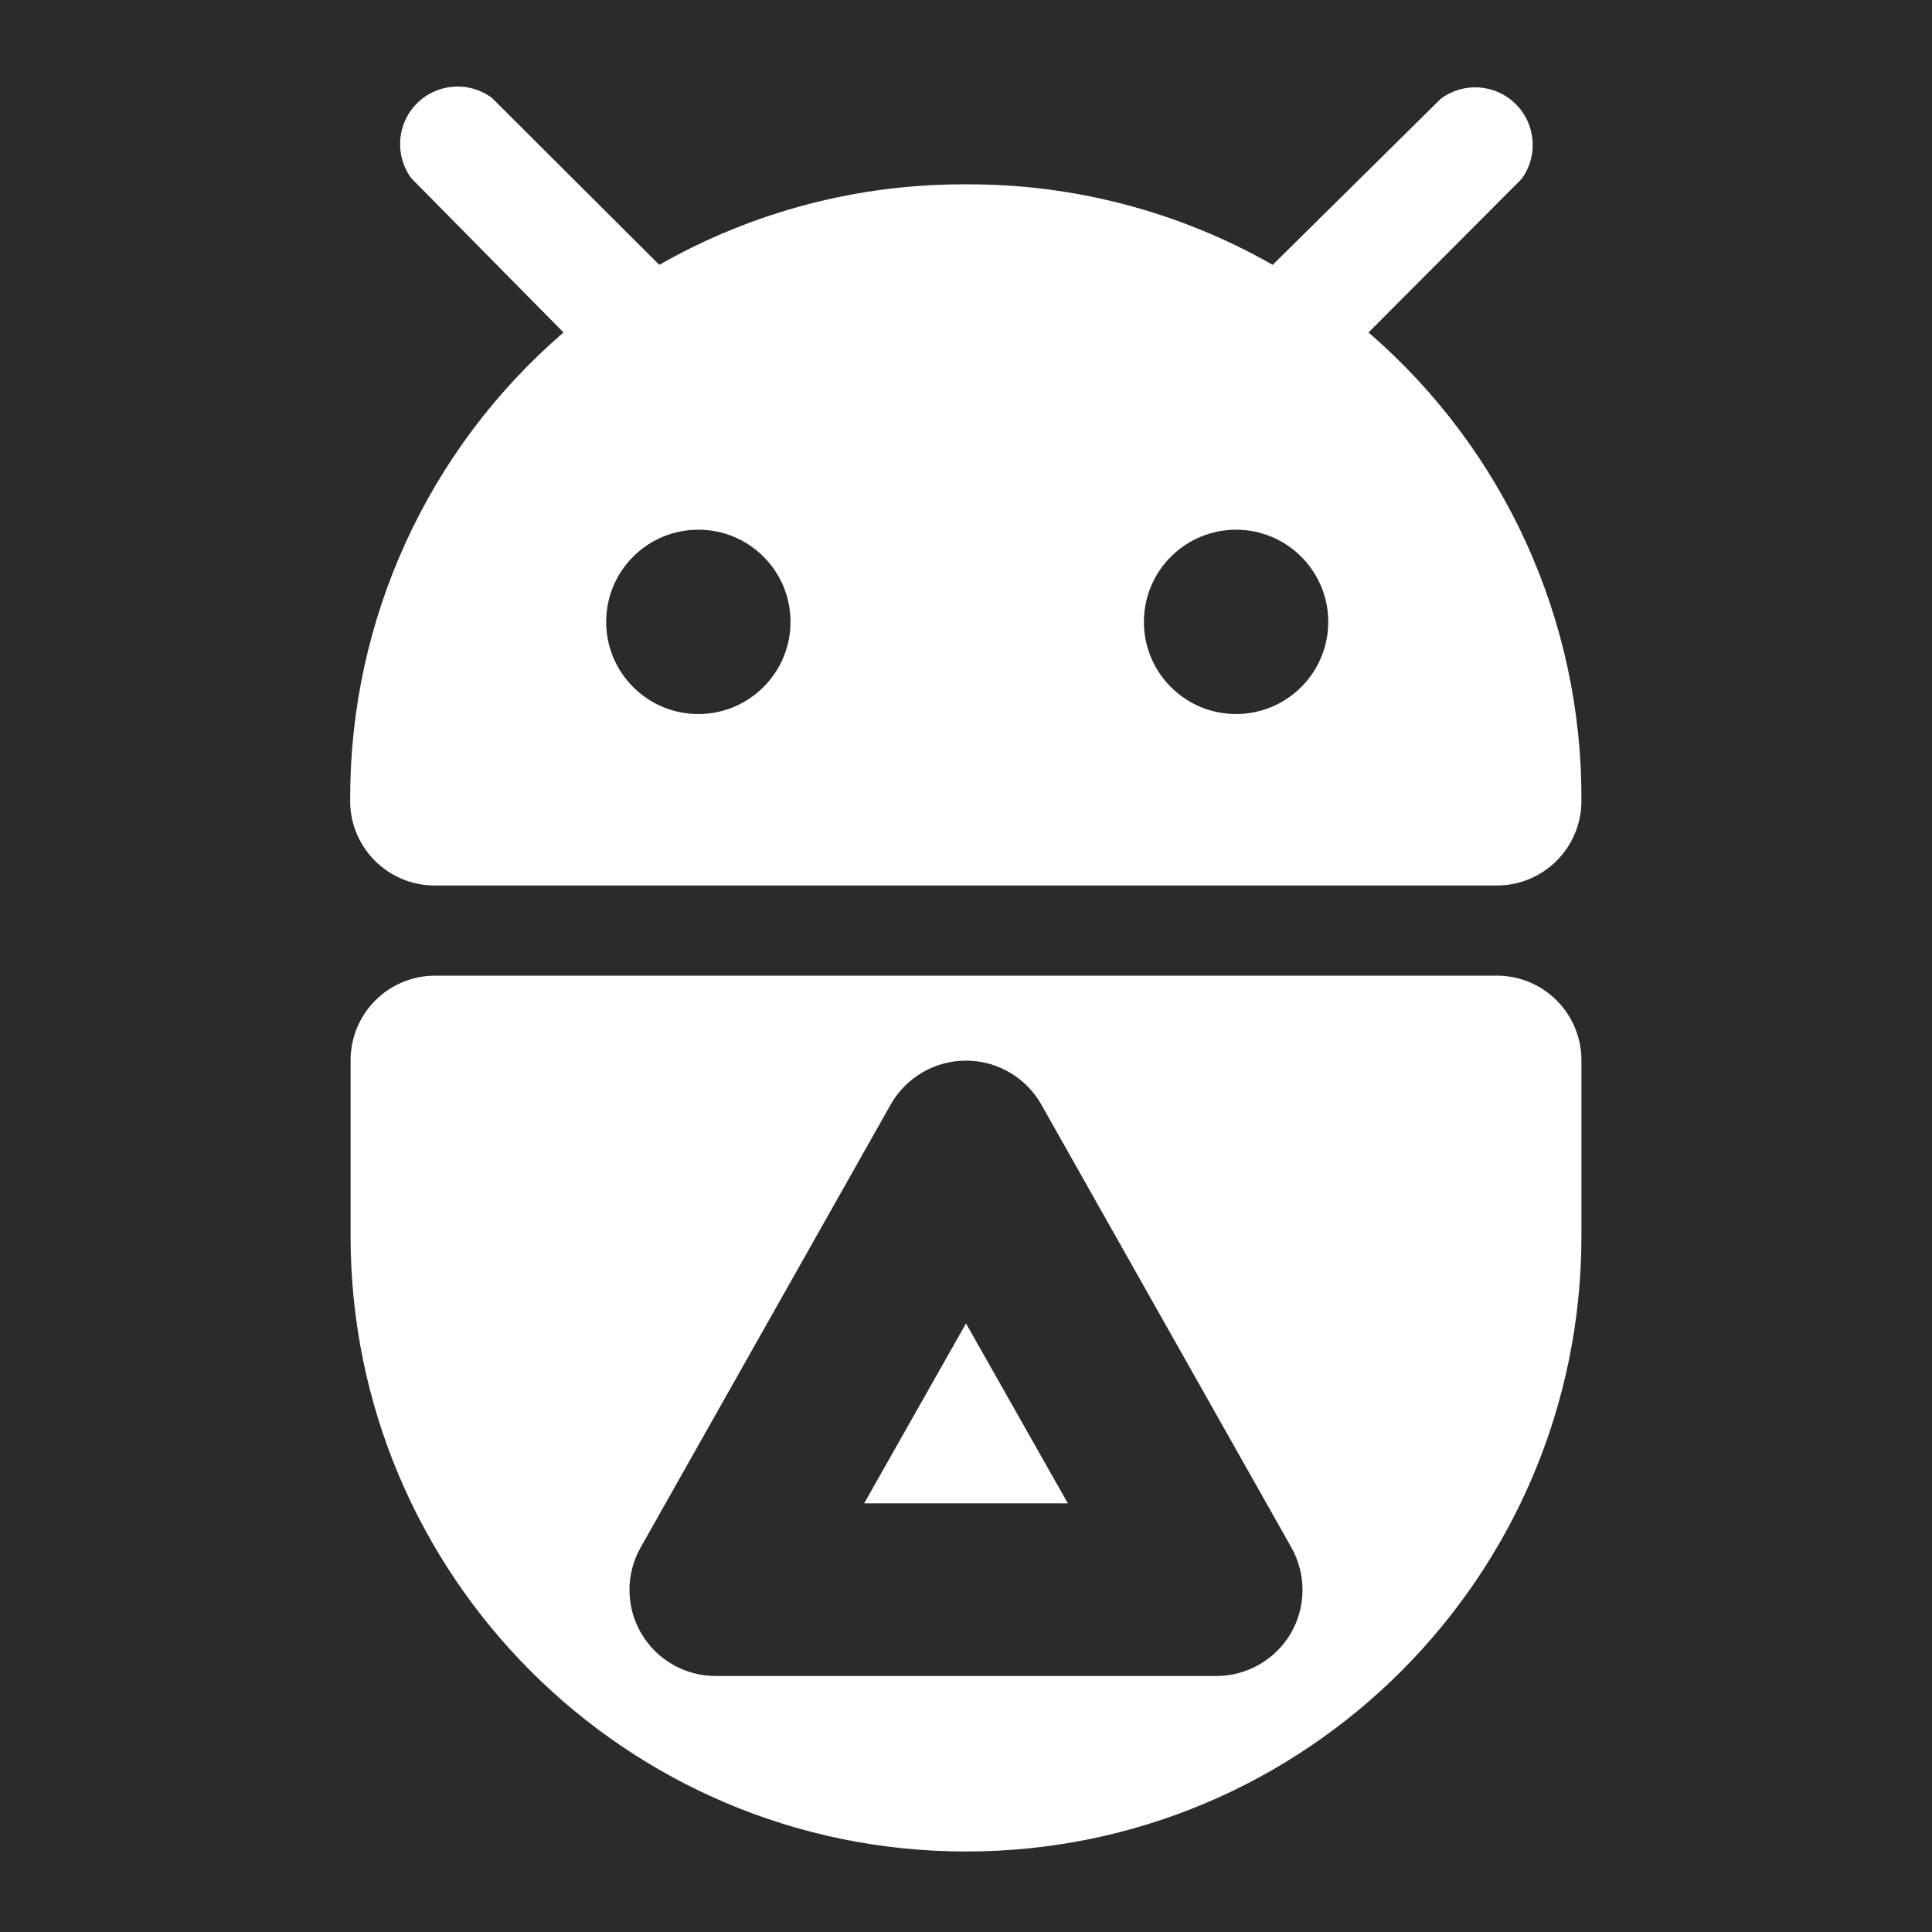
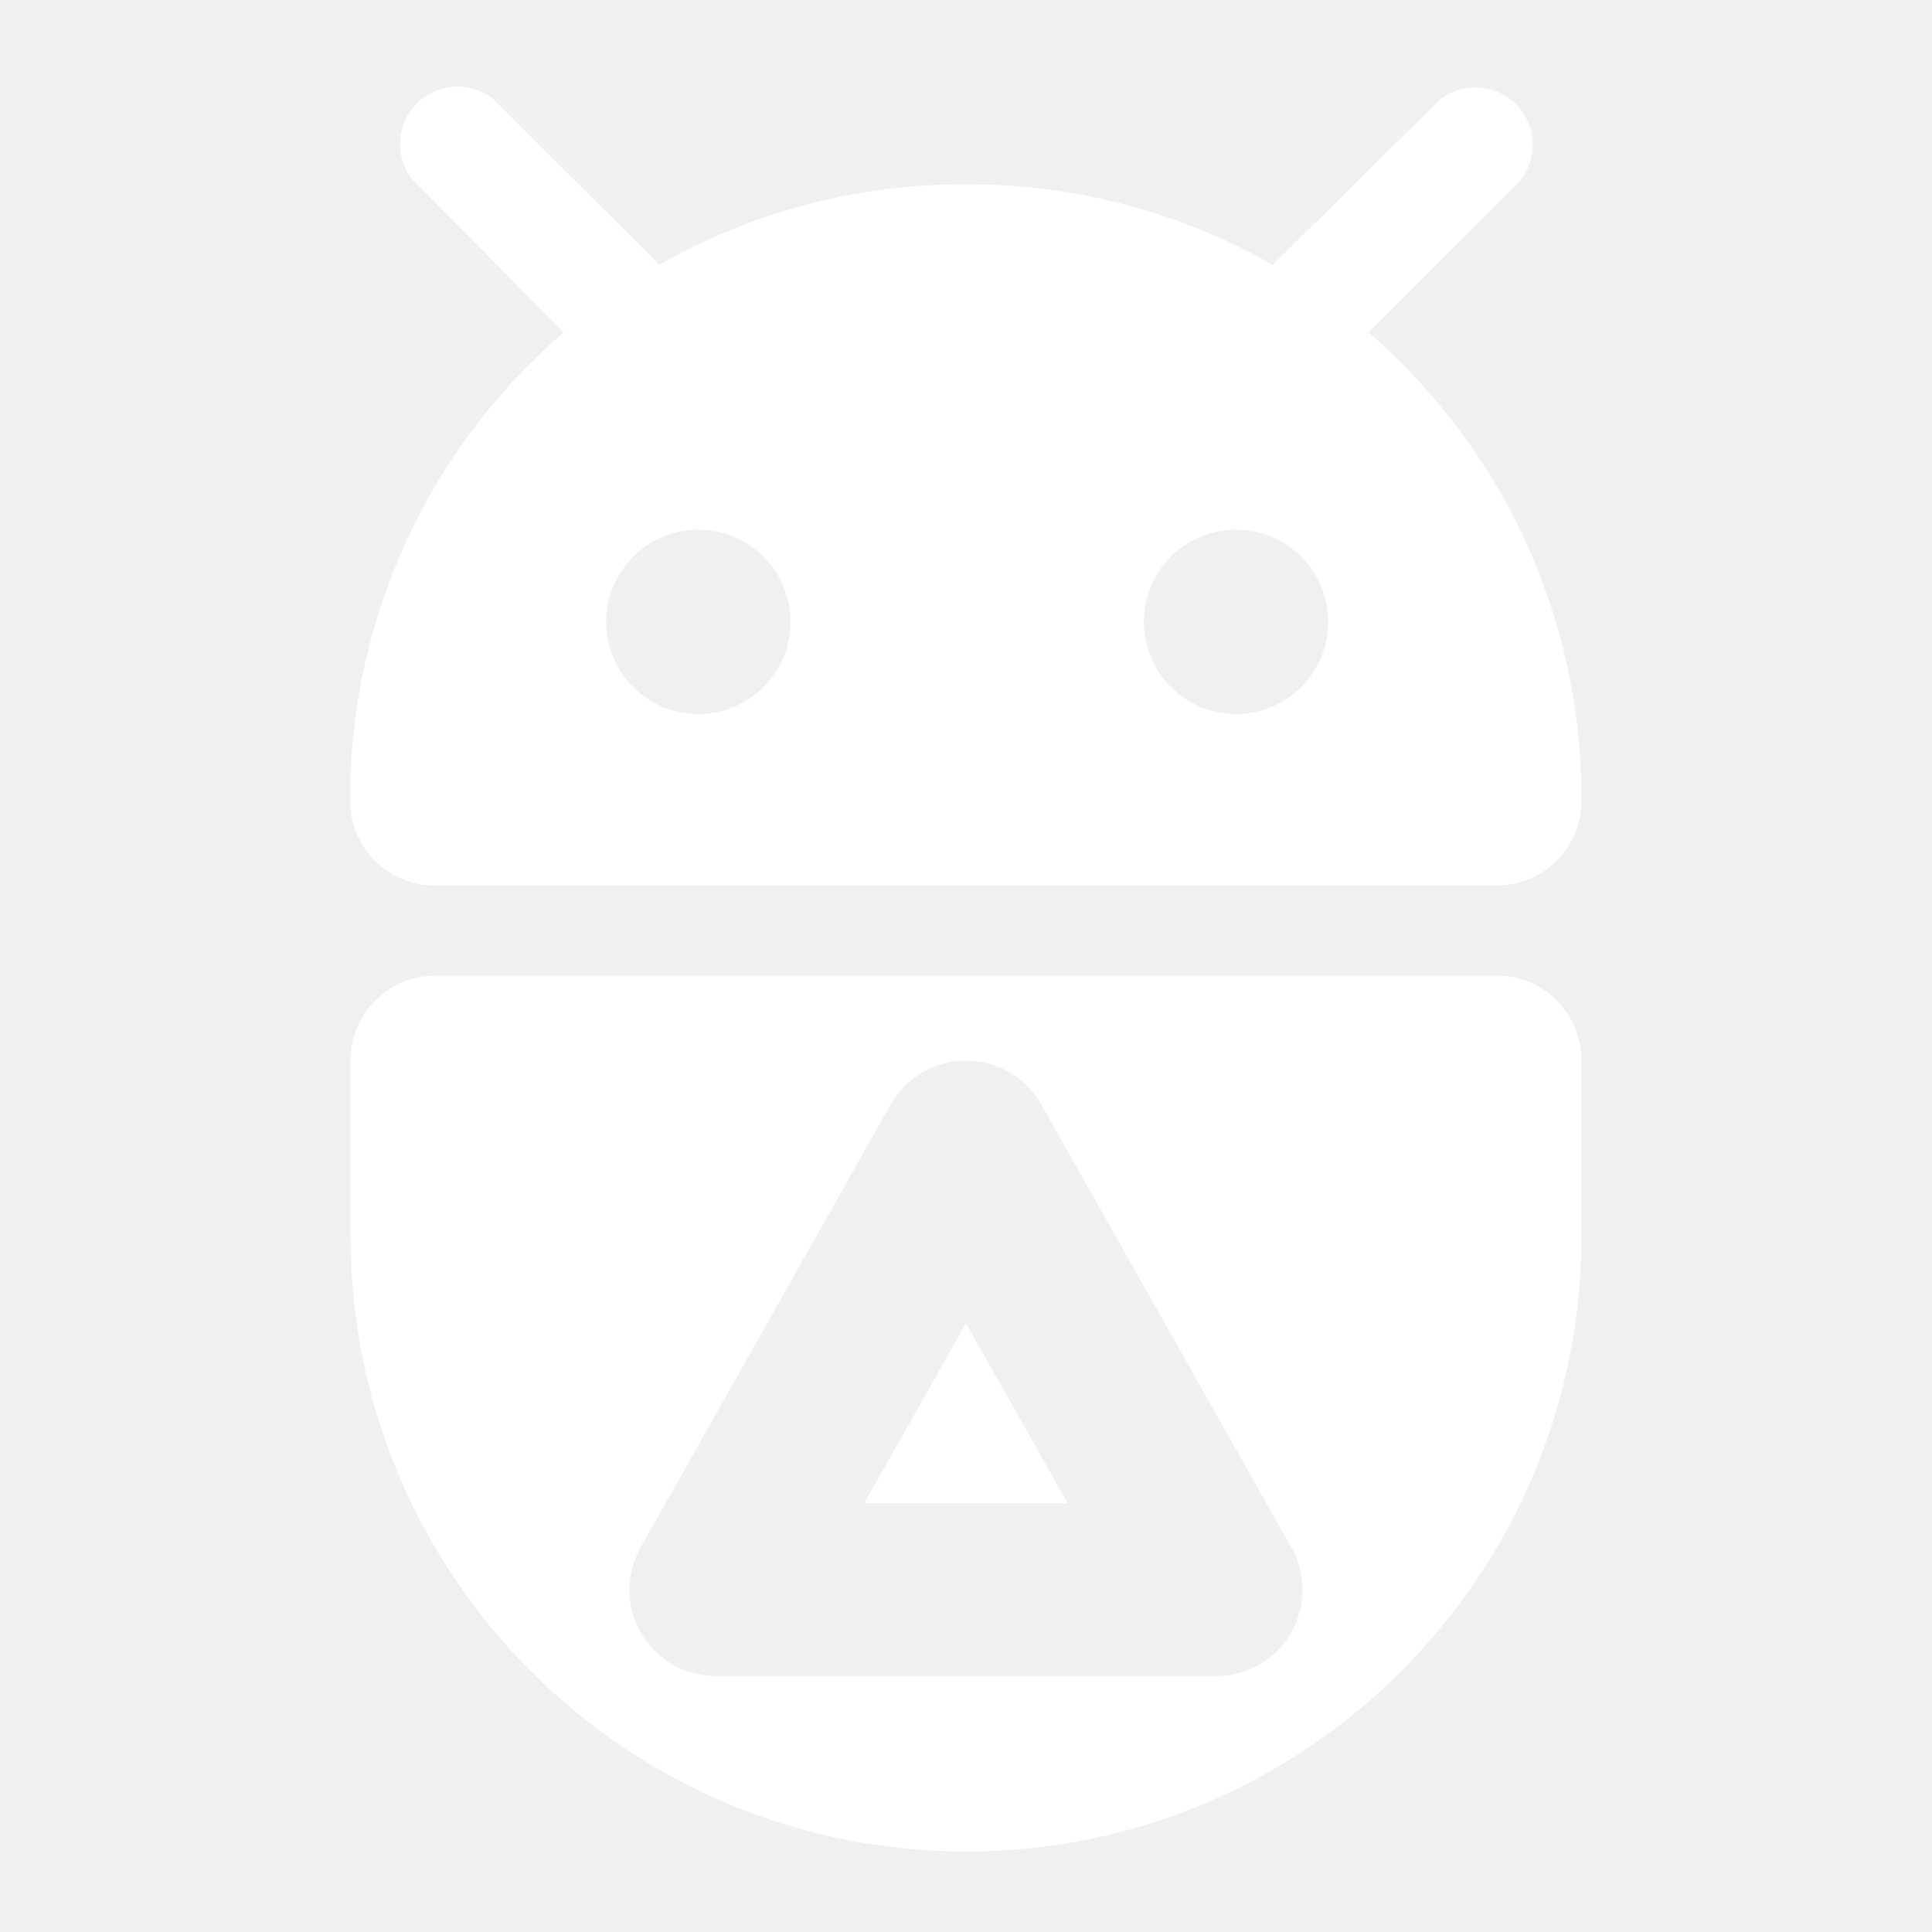
- <svg xmlns="http://www.w3.org/2000/svg" viewBox="0 0 48 48">
+ <svg xmlns="http://www.w3.org/2000/svg" id="Layer_1" data-name="Layer 1" viewBox="0 0 48 48">
  <defs>
-     <style>.cls-1{fill:#2b2b2b;}.cls-2{fill:#fff;}</style>
+     <style>.cls-1{fill:#fff;}</style>
  </defs>
-   <g id="Layer_2" data-name="Layer 2">
-     <rect class="cls-1" x="-449.45" y="-7" width="511.97" height="251.55" />
-   </g>
-   <g id="Layer_1" data-name="Layer 1">
-     <polygon class="cls-2" points="21.47 37.35 26.53 37.35 24 32.88 21.47 37.35" />
-     <path class="cls-2" d="M37.19,24.24H10.81a2.1,2.1,0,0,0-2.1,2.11V30.7A15.29,15.29,0,0,0,24,46h0A15.29,15.29,0,0,0,39.29,30.7V26.35A2.1,2.1,0,0,0,37.19,24.24ZM32.07,40.58a2.15,2.15,0,0,1-1.86,1.06H17.79a2.14,2.14,0,0,1-1.87-3.2l6.21-11a2.15,2.15,0,0,1,3.74,0l6.21,11A2.15,2.15,0,0,1,32.07,40.58Z" />
-     <path class="cls-2" d="M34,8.26,37.8,4.45a1.43,1.43,0,0,0-2-2L31.62,6.58a15.22,15.22,0,0,0-7.62-2h0a15.22,15.22,0,0,0-7.62,2L12.22,2.43a1.43,1.43,0,0,0-2,2L14,8.26a15.25,15.25,0,0,0-5.3,11.58h0A2.1,2.1,0,0,0,10.81,22H37.19a2.1,2.1,0,0,0,2.1-2.11h0A15.25,15.25,0,0,0,34,8.26ZM17.35,17.74a2.29,2.29,0,1,1,2.29-2.29A2.29,2.29,0,0,1,17.35,17.74Zm13.32,0A2.29,2.29,0,1,1,33,15.45,2.29,2.29,0,0,1,30.67,17.74Z" />
-   </g>
+   <polygon class="cls-1" points="21.47 37.35 26.53 37.35 24 32.88 21.47 37.35" />
+   <path class="cls-1" d="M37.19,24.24H10.81a2.1,2.1,0,0,0-2.1,2.11V30.7A15.29,15.29,0,0,0,24,46h0A15.29,15.29,0,0,0,39.29,30.7V26.35A2.1,2.1,0,0,0,37.19,24.24ZM32.07,40.58a2.15,2.15,0,0,1-1.86,1.06H17.79a2.14,2.14,0,0,1-1.87-3.2l6.21-11a2.15,2.15,0,0,1,3.74,0l6.21,11A2.15,2.15,0,0,1,32.07,40.58Z" />
+   <path class="cls-1" d="M34,8.26,37.8,4.45a1.43,1.43,0,0,0-2-2L31.62,6.58a15.22,15.22,0,0,0-7.62-2h0a15.22,15.22,0,0,0-7.62,2L12.22,2.43a1.43,1.43,0,0,0-2,2L14,8.26a15.25,15.25,0,0,0-5.3,11.58h0A2.1,2.1,0,0,0,10.81,22H37.19a2.1,2.1,0,0,0,2.1-2.11h0A15.25,15.25,0,0,0,34,8.26ZM17.35,17.74a2.29,2.29,0,1,1,2.29-2.29A2.29,2.29,0,0,1,17.35,17.74Zm13.32,0A2.29,2.29,0,1,1,33,15.45,2.29,2.29,0,0,1,30.67,17.74Z" />
</svg>
